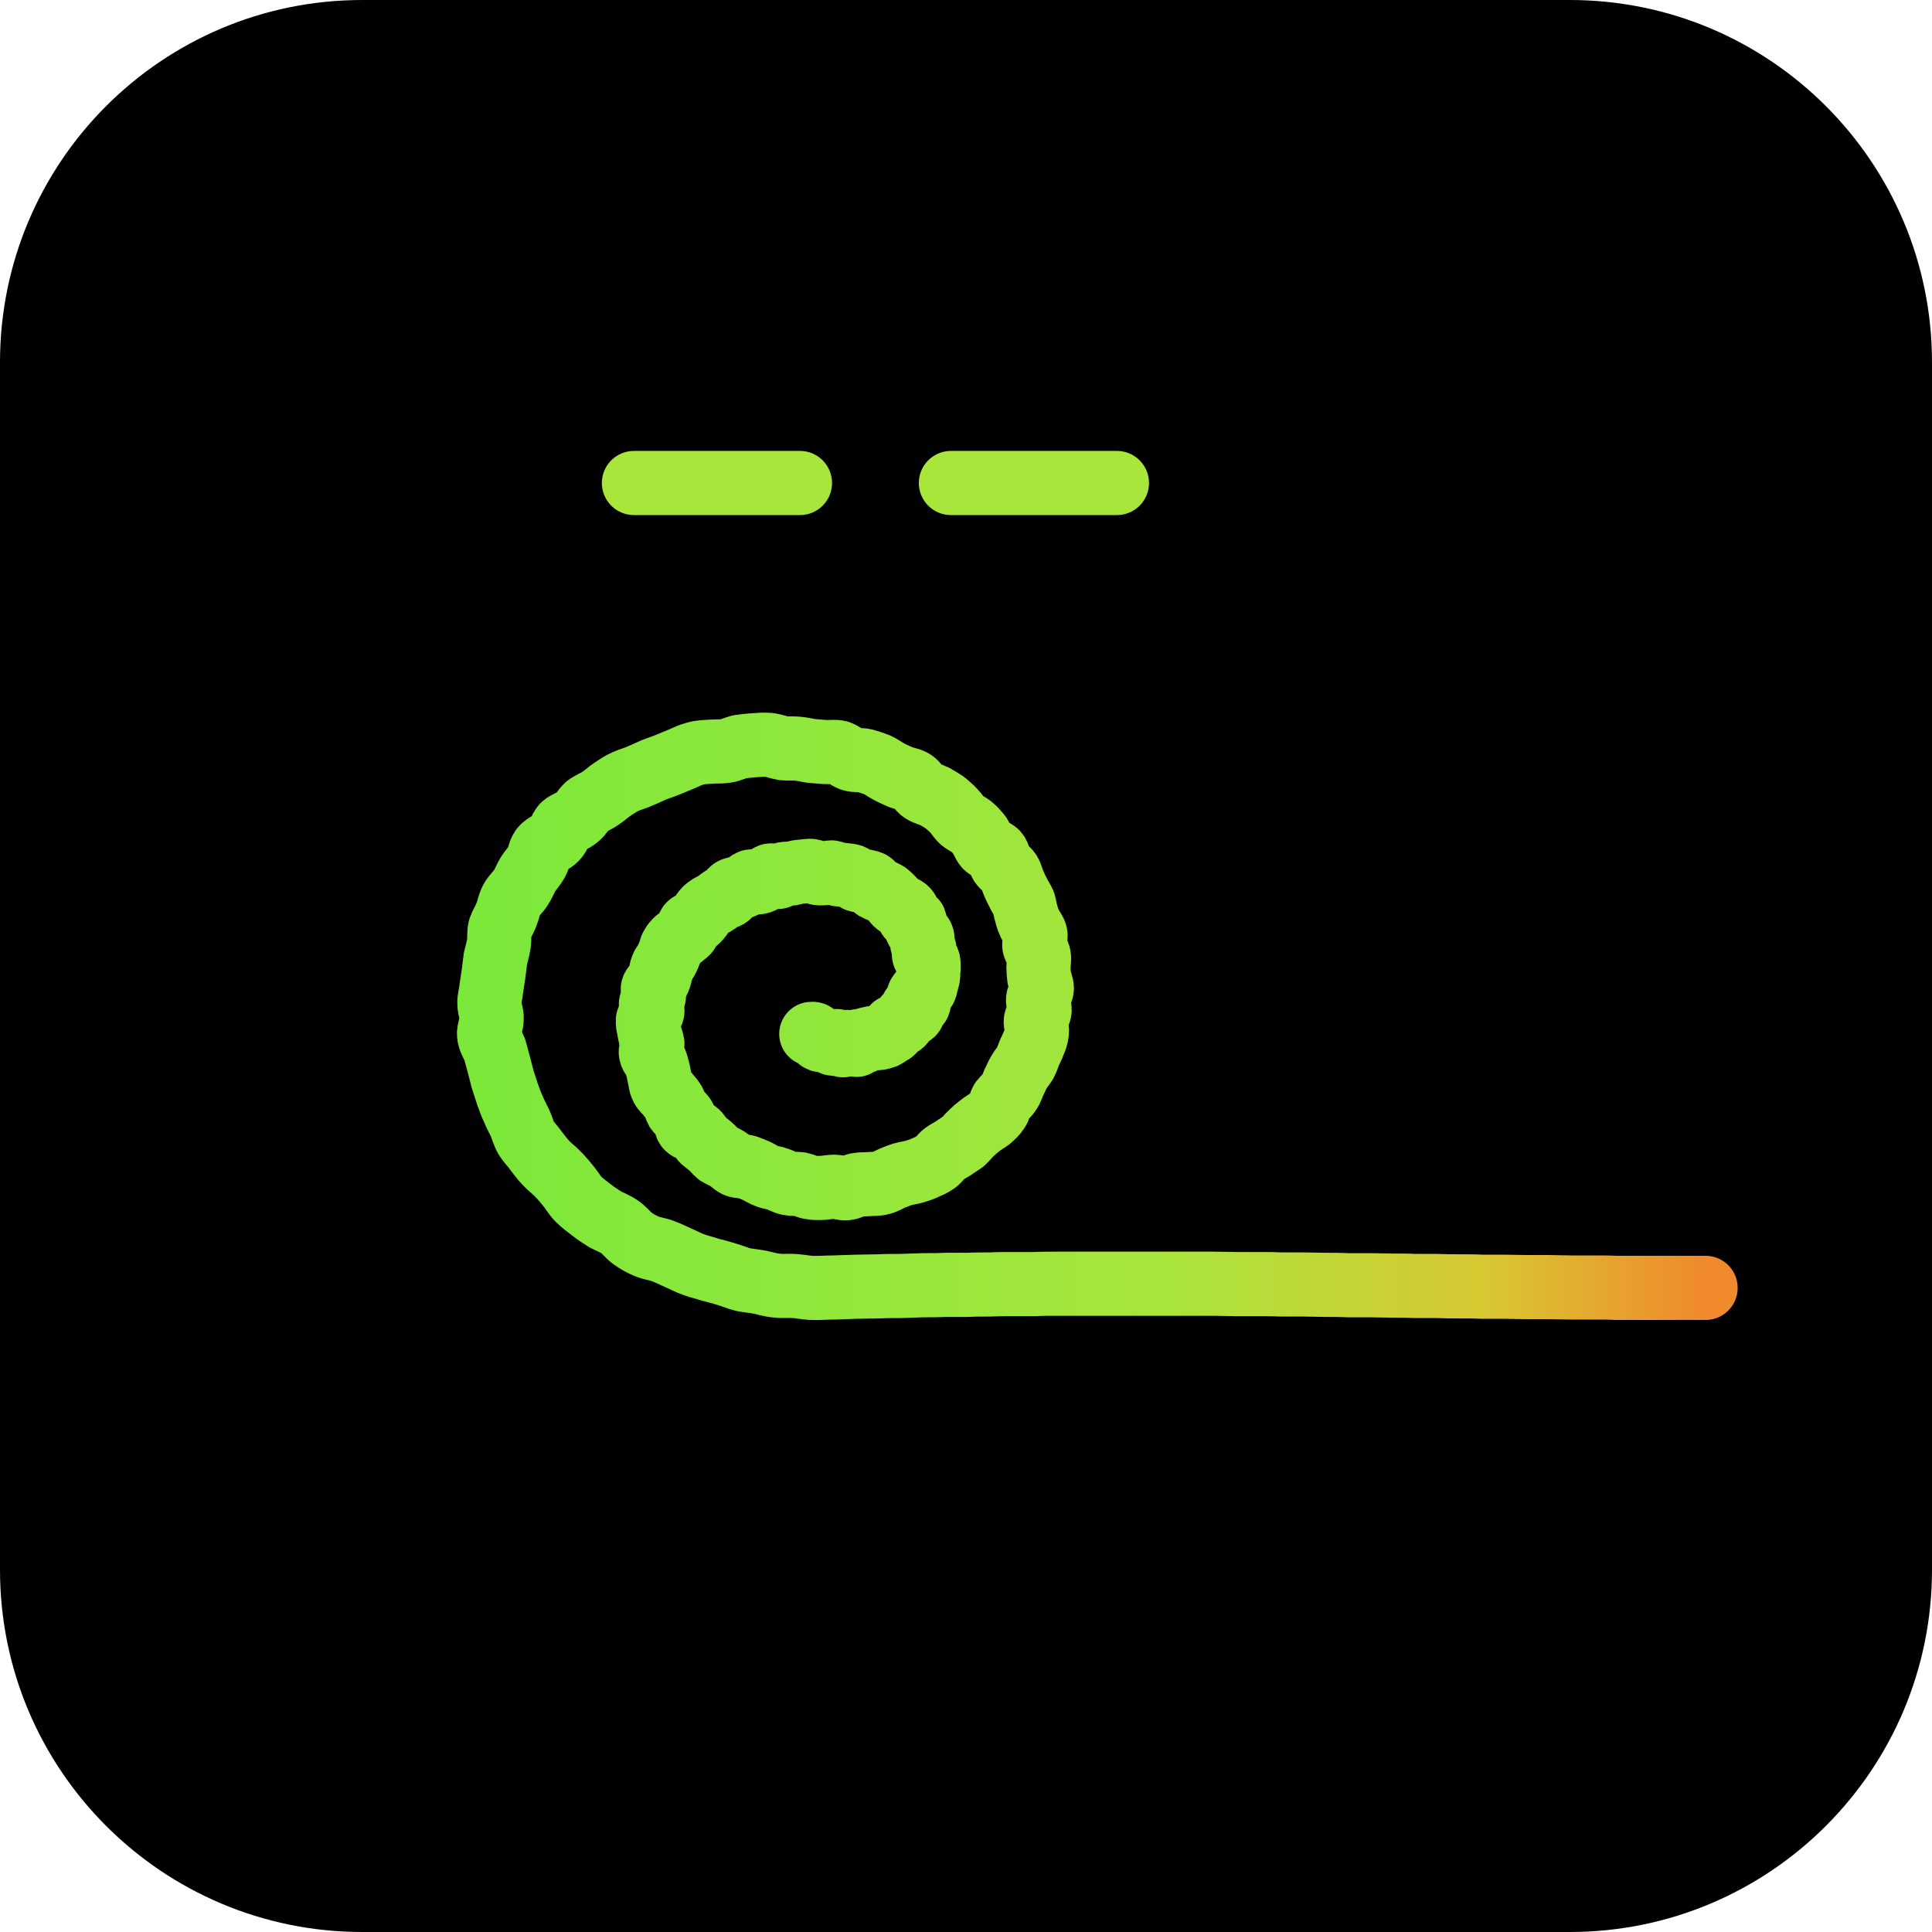
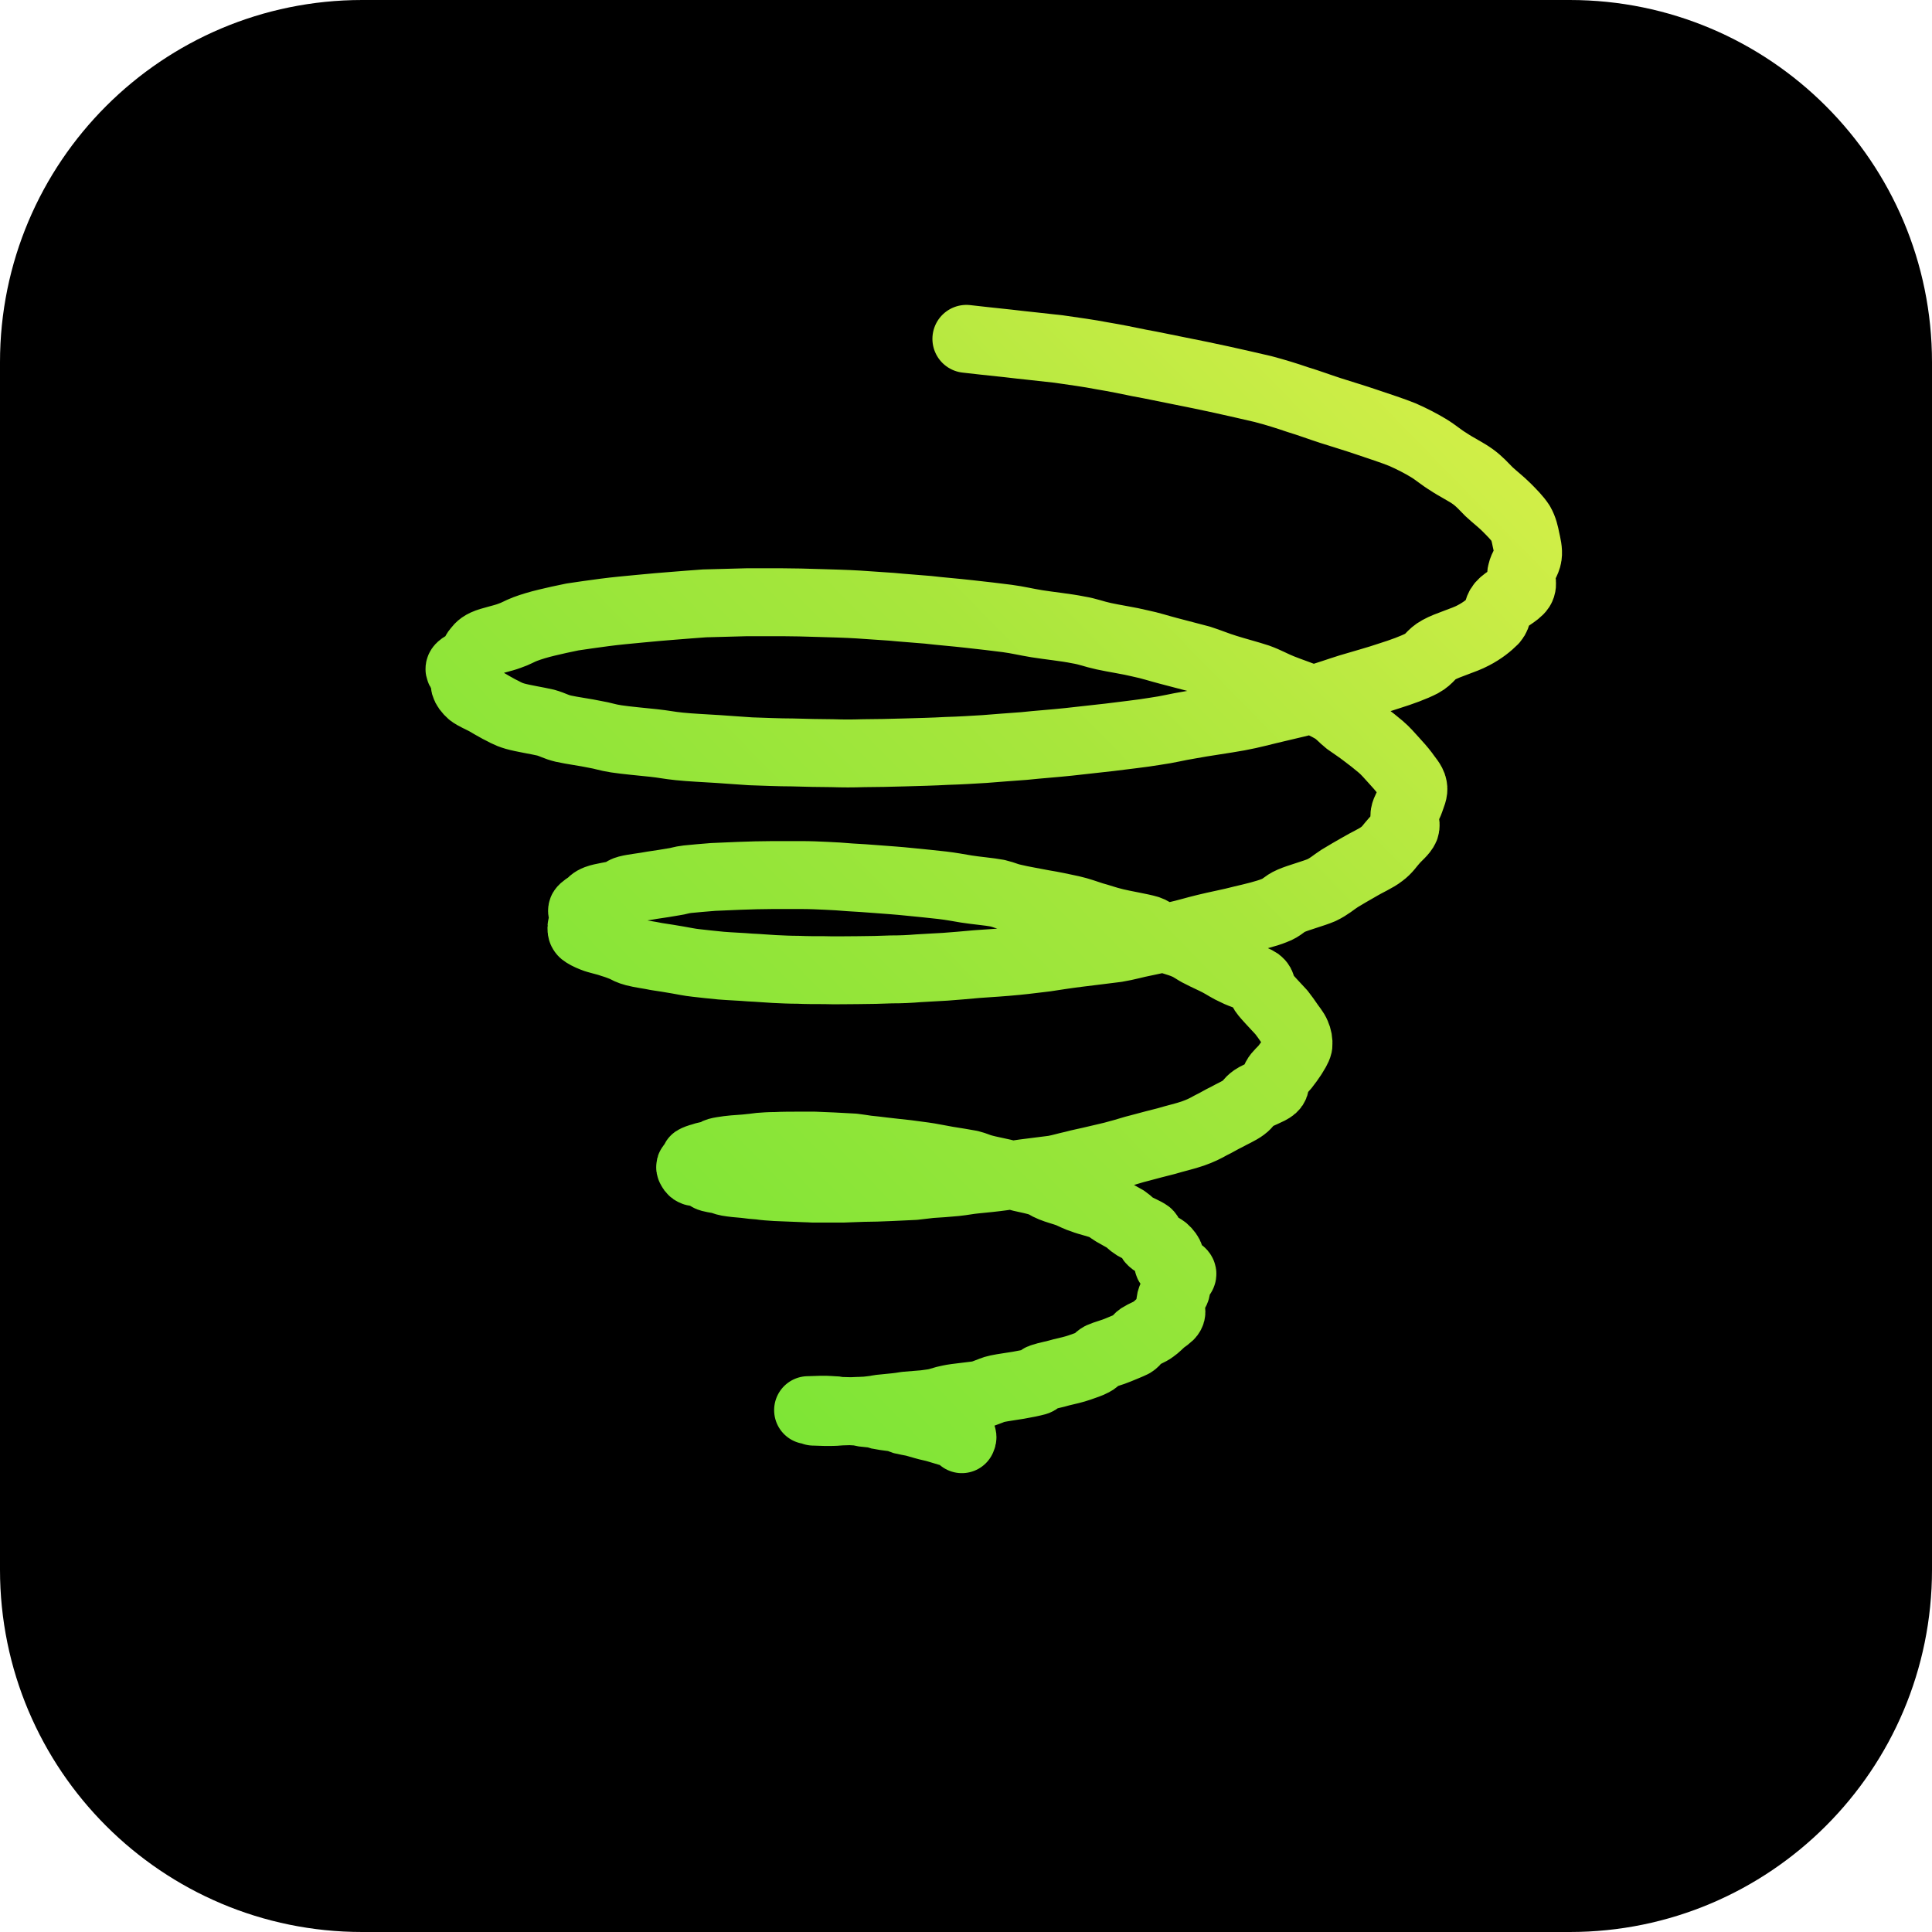
<svg xmlns="http://www.w3.org/2000/svg" viewBox="0 0 512 512" width="512" height="512">
  <defs>
-     <linearGradient id="whirl" x1="0%" y1="0%" x2="100%" y2="0%">
-       <stop offset="0%" stop-color="#7CE83A" />
-       <stop offset="55%" stop-color="#A8E63C" />
-       <stop offset="82%" stop-color="#D8C832" />
-       <stop offset="100%" stop-color="#F08A2C" />
+     <linearGradient id="g" x1="0%" y1="100%" x2="100%" y2="0%">
+       <stop offset="0%" stop-color="#6FE434" />
+       <stop offset="60%" stop-color="#A8E63C" />
+       <stop offset="100%" stop-color="#D9F04A" />
    </linearGradient>
  </defs>
  <rect width="512" height="512" rx="96" fill="#000000" />
-   <line x1="168" y1="128" x2="212" y2="128" stroke="#A8E63C" stroke-width="17" stroke-linecap="round" />
-   <line x1="252" y1="128" x2="296" y2="128" stroke="#A8E63C" stroke-width="17" stroke-linecap="round" />
-   <path d="M 215.0 274.0 C 215.1 274.0, 215.5 273.9, 215.7 274.1 C 215.9 274.2, 216.2 274.5, 216.5 274.7 C 216.8 275.0, 217.1 275.5, 217.4 275.6 C 217.7 275.7, 217.9 275.6, 218.2 275.6 C 218.5 275.6, 218.7 275.6, 219.1 275.7 C 219.4 275.8, 219.8 276.2, 220.2 276.3 C 220.5 276.5, 220.9 276.7, 221.2 276.6 C 221.5 276.5, 221.5 275.8, 221.8 275.9 C 222.2 276.0, 223.1 276.9, 223.4 277.0 C 223.8 277.0, 223.8 276.4, 224.1 276.2 C 224.4 276.1, 224.7 276.1, 225.2 276.2 C 225.7 276.3, 226.6 276.9, 227.0 276.9 C 227.3 276.8, 227.1 276.1, 227.5 275.9 C 227.8 275.8, 228.5 276.1, 228.9 276.0 C 229.3 275.9, 229.5 275.6, 229.8 275.4 C 230.2 275.3, 230.6 275.2, 231.1 275.1 C 231.6 275.1, 232.3 275.2, 232.9 275.1 C 233.4 275.0, 233.9 274.9, 234.4 274.7 C 234.8 274.5, 235.1 274.3, 235.5 274.0 C 235.8 273.8, 236.3 273.6, 236.6 273.3 C 236.8 272.9, 236.6 272.4, 236.9 272.1 C 237.3 271.8, 238.2 271.8, 238.7 271.5 C 239.1 271.3, 239.3 270.9, 239.6 270.5 C 239.8 270.2, 239.8 269.7, 240.2 269.4 C 240.6 269.1, 241.7 268.9, 241.9 268.5 C 242.2 268.2, 241.5 267.6, 241.8 267.1 C 242.0 266.7, 243.2 266.5, 243.4 266.1 C 243.7 265.7, 243.2 265.1, 243.3 264.7 C 243.3 264.2, 243.4 263.8, 243.7 263.4 C 244.0 262.9, 244.8 262.5, 245.1 262.0 C 245.4 261.5, 245.3 261.0, 245.5 260.6 C 245.6 260.1, 245.8 259.6, 245.9 259.1 C 246.0 258.6, 246.0 258.1, 246.0 257.6 C 246.1 257.0, 246.1 256.5, 246.1 256.0 C 246.1 255.5, 246.1 255.0, 245.9 254.5 C 245.7 254.0, 245.1 253.7, 244.9 253.2 C 244.7 252.7, 245.1 252.1, 245.0 251.6 C 244.9 251.1, 244.5 250.7, 244.4 250.2 C 244.3 249.6, 244.6 248.9, 244.4 248.4 C 244.3 247.9, 243.8 247.6, 243.5 247.1 C 243.2 246.7, 242.9 246.2, 242.7 245.7 C 242.5 245.2, 242.6 244.5, 242.4 244.0 C 242.1 243.6, 241.3 243.5, 240.9 243.0 C 240.6 242.5, 240.8 241.7, 240.4 241.3 C 240.1 240.8, 239.5 240.6, 239.0 240.3 C 238.5 240.0, 237.9 239.8, 237.5 239.4 C 237.1 239.0, 236.8 238.5, 236.4 238.1 C 236.0 237.7, 235.6 237.3, 235.1 236.9 C 234.7 236.6, 234.1 236.4, 233.6 236.1 C 233.0 235.9, 232.5 235.7, 232.0 235.4 C 231.5 235.0, 231.3 234.3, 230.8 234.0 C 230.3 233.7, 229.6 233.7, 229.0 233.5 C 228.4 233.4, 227.8 233.4, 227.2 233.2 C 226.7 232.9, 226.2 232.4, 225.7 232.2 C 225.1 232.0, 224.5 232.0, 223.9 231.9 C 223.3 231.8, 222.7 231.8, 222.1 231.7 C 221.5 231.6, 221.0 231.3, 220.4 231.2 C 219.8 231.2, 219.2 231.4, 218.6 231.4 C 218.0 231.4, 217.4 231.5, 216.8 231.4 C 216.2 231.3, 215.6 230.9, 215.0 230.8 C 214.4 230.7, 213.8 230.9, 213.2 230.9 C 212.6 231.0, 212.0 231.0, 211.4 231.1 C 210.8 231.2, 210.3 231.4, 209.7 231.5 C 209.1 231.6, 208.4 231.5, 207.9 231.6 C 207.3 231.7, 206.8 232.3, 206.2 232.4 C 205.6 232.4, 204.8 231.9, 204.2 232.0 C 203.7 232.1, 203.3 232.8, 202.7 233.1 C 202.2 233.4, 201.7 233.7, 201.1 233.8 C 200.5 233.8, 199.6 233.5, 199.0 233.6 C 198.4 233.8, 198.0 234.3, 197.5 234.6 C 197.0 234.9, 196.4 235.1, 195.9 235.3 C 195.3 235.5, 194.5 235.5, 194.0 235.9 C 193.5 236.2, 193.4 237.0, 193.0 237.4 C 192.5 237.8, 191.8 237.8, 191.3 238.1 C 190.7 238.4, 190.4 238.9, 189.8 239.2 C 189.3 239.6, 188.7 239.8, 188.2 240.1 C 187.6 240.5, 187.1 240.8, 186.7 241.3 C 186.3 241.7, 186.1 242.3, 185.7 242.8 C 185.4 243.2, 185.0 243.7, 184.5 244.1 C 184.0 244.5, 183.1 244.7, 182.7 245.1 C 182.3 245.6, 182.5 246.4, 182.2 246.9 C 181.8 247.4, 181.2 247.7, 180.7 248.2 C 180.2 248.6, 179.4 249.0, 179.0 249.5 C 178.5 250.0, 178.2 250.5, 177.9 251.1 C 177.7 251.7, 177.6 252.3, 177.3 252.9 C 177.1 253.5, 176.8 254.0, 176.5 254.6 C 176.2 255.2, 175.7 255.7, 175.5 256.3 C 175.2 256.9, 175.2 257.6, 175.0 258.2 C 174.8 258.8, 174.7 259.4, 174.3 260.1 C 174.0 260.7, 173.2 261.3, 173.0 262.0 C 172.9 262.7, 173.4 263.3, 173.3 264.0 C 173.2 264.7, 172.6 265.4, 172.5 266.0 C 172.4 266.7, 173.0 267.3, 172.9 268.0 C 172.8 268.7, 171.9 269.6, 171.7 270.3 C 171.6 271.1, 171.8 271.7, 171.9 272.4 C 172.0 273.1, 172.2 273.8, 172.3 274.5 C 172.5 275.2, 172.8 275.9, 172.9 276.6 C 172.9 277.4, 172.3 278.4, 172.5 279.1 C 172.6 279.9, 173.3 280.4, 173.6 281.1 C 173.9 281.8, 174.1 282.5, 174.3 283.3 C 174.5 284.0, 174.6 284.8, 174.8 285.6 C 175.0 286.4, 175.0 287.3, 175.4 288.0 C 175.7 288.8, 176.4 289.3, 176.9 289.9 C 177.4 290.6, 178.0 291.1, 178.4 291.8 C 178.9 292.5, 179.0 293.5, 179.4 294.2 C 179.9 294.9, 180.7 295.2, 181.2 296.0 C 181.7 296.7, 181.6 298.0, 182.1 298.7 C 182.7 299.4, 183.8 299.4, 184.5 300.0 C 185.2 300.5, 185.6 301.4, 186.2 302.1 C 186.9 302.7, 187.6 303.2, 188.3 303.8 C 189.0 304.4, 189.6 305.2, 190.3 305.8 C 191.1 306.3, 192.0 306.6, 192.8 307.1 C 193.6 307.6, 194.3 308.4, 195.1 308.8 C 196.0 309.2, 197.1 309.0, 198.0 309.3 C 198.9 309.6, 199.8 310.0, 200.7 310.4 C 201.5 310.8, 202.4 311.4, 203.3 311.7 C 204.2 312.1, 205.2 312.1, 206.2 312.5 C 207.1 312.8, 208.0 313.4, 209.0 313.6 C 210.0 313.8, 211.0 313.7, 212.0 313.8 C 213.0 314.0, 214.0 314.6, 215.0 314.7 C 216.0 314.9, 217.0 314.8, 218.1 314.8 C 219.1 314.7, 220.1 314.5, 221.1 314.5 C 222.1 314.5, 223.2 315.0, 224.3 314.9 C 225.3 314.8, 226.2 314.2, 227.2 314.0 C 228.2 313.8, 229.3 313.9, 230.3 313.8 C 231.4 313.7, 232.5 313.8, 233.5 313.5 C 234.5 313.3, 235.4 312.7, 236.3 312.3 C 237.3 311.9, 238.2 311.5, 239.2 311.2 C 240.2 310.9, 241.3 310.8, 242.3 310.5 C 243.3 310.2, 244.3 309.9, 245.3 309.4 C 246.2 309.0, 247.2 308.6, 248.0 308.0 C 248.8 307.4, 249.4 306.4, 250.2 305.8 C 251.0 305.2, 251.9 304.8, 252.8 304.2 C 253.6 303.6, 254.5 303.1, 255.3 302.5 C 256.1 301.8, 256.6 301.0, 257.4 300.3 C 258.1 299.6, 258.8 299.0, 259.6 298.4 C 260.4 297.7, 261.4 297.2, 262.2 296.6 C 263.0 295.9, 263.8 295.2, 264.3 294.4 C 264.9 293.6, 265.0 292.5, 265.5 291.7 C 266.1 290.9, 267.0 290.3, 267.5 289.4 C 268.1 288.6, 268.3 287.7, 268.7 286.8 C 269.2 285.9, 269.5 285.0, 270.0 284.2 C 270.5 283.3, 271.2 282.5, 271.7 281.7 C 272.2 280.8, 272.4 279.9, 272.8 279.0 C 273.2 278.1, 273.7 277.2, 274.0 276.3 C 274.4 275.4, 274.7 274.5, 274.8 273.5 C 274.9 272.5, 274.4 271.5, 274.5 270.5 C 274.7 269.6, 275.4 268.7, 275.5 267.8 C 275.6 266.8, 275.0 265.8, 275.1 264.8 C 275.2 263.9, 276.0 263.0, 276.1 262.0 C 276.1 261.0, 275.6 260.1, 275.4 259.1 C 275.3 258.2, 275.2 257.2, 275.2 256.3 C 275.2 255.3, 275.5 254.3, 275.3 253.4 C 275.2 252.4, 274.3 251.6, 274.1 250.6 C 274.0 249.7, 274.6 248.6, 274.4 247.6 C 274.2 246.7, 273.4 245.9, 273.0 245.0 C 272.6 244.1, 272.2 243.2, 272.0 242.2 C 271.7 241.3, 271.6 240.3, 271.3 239.3 C 270.9 238.4, 270.3 237.6, 269.9 236.7 C 269.4 235.8, 269.0 234.9, 268.6 234.0 C 268.2 233.1, 268.0 232.0, 267.5 231.2 C 266.9 230.3, 265.9 229.8, 265.3 228.9 C 264.8 228.1, 264.8 226.8, 264.1 226.0 C 263.4 225.3, 262.0 225.0, 261.3 224.3 C 260.6 223.5, 260.3 222.4, 259.7 221.5 C 259.1 220.7, 258.4 219.9, 257.6 219.2 C 256.8 218.5, 255.7 218.1, 254.9 217.4 C 254.1 216.7, 253.6 215.7, 252.8 214.9 C 252.1 214.1, 251.2 213.4, 250.4 212.7 C 249.5 212.1, 248.5 211.5, 247.6 211.0 C 246.6 210.5, 245.4 210.3, 244.5 209.7 C 243.5 209.1, 243.0 207.7, 242.0 207.1 C 241.1 206.5, 239.8 206.4, 238.8 206.0 C 237.7 205.5, 236.7 205.1, 235.6 204.5 C 234.6 204.0, 233.6 203.2, 232.5 202.7 C 231.5 202.3, 230.3 201.9, 229.2 201.6 C 228.0 201.3, 226.8 201.6, 225.6 201.2 C 224.5 200.8, 223.4 199.8, 222.3 199.4 C 221.1 199.1, 219.8 199.4, 218.6 199.3 C 217.4 199.2, 216.2 199.1, 215.0 199.0 C 213.8 198.8, 212.5 198.5, 211.3 198.4 C 210.1 198.3, 208.9 198.4, 207.6 198.3 C 206.3 198.1, 205.0 197.5, 203.7 197.4 C 202.4 197.3, 201.1 197.4, 199.8 197.5 C 198.6 197.6, 197.3 197.7, 196.0 197.9 C 194.8 198.2, 193.7 198.8, 192.4 199.0 C 191.1 199.2, 189.7 199.1, 188.4 199.2 C 187.0 199.3, 185.6 199.3, 184.3 199.7 C 183.0 200.0, 181.9 200.6, 180.7 201.1 C 179.5 201.6, 178.3 202.1, 177.1 202.6 C 175.9 203.1, 174.6 203.5, 173.3 204.0 C 172.1 204.5, 171.0 205.1, 169.7 205.6 C 168.5 206.2, 167.1 206.5, 165.8 207.1 C 164.6 207.6, 163.5 208.4, 162.4 209.1 C 161.3 209.8, 160.3 210.8, 159.2 211.5 C 158.1 212.3, 156.7 212.8, 155.6 213.6 C 154.6 214.5, 154.1 215.7, 153.0 216.6 C 152.0 217.5, 150.3 217.9, 149.3 218.8 C 148.4 219.8, 148.3 221.2, 147.3 222.2 C 146.4 223.2, 144.6 223.7, 143.7 224.8 C 142.9 225.8, 142.9 227.3, 142.2 228.5 C 141.6 229.6, 140.6 230.6, 139.9 231.7 C 139.2 232.9, 138.8 234.1, 138.0 235.3 C 137.3 236.4, 136.1 237.4, 135.5 238.6 C 134.9 239.8, 134.7 241.2, 134.2 242.4 C 133.7 243.7, 132.9 244.9, 132.5 246.1 C 132.2 247.4, 132.4 248.8, 132.2 250.1 C 132.0 251.5, 131.6 252.7, 131.3 254.0 C 131.1 255.4, 131.0 256.7, 130.8 258.0 C 130.6 259.3, 130.4 260.7, 130.2 262.0 C 130.1 263.3, 129.6 264.7, 129.7 266.0 C 129.7 267.4, 130.4 268.7, 130.3 270.1 C 130.3 271.4, 129.5 272.9, 129.6 274.2 C 129.7 275.6, 130.6 276.8, 131.1 278.1 C 131.5 279.4, 131.8 280.8, 132.2 282.1 C 132.5 283.4, 132.9 284.7, 133.2 286.0 C 133.6 287.3, 134.1 288.7, 134.5 290.0 C 135.0 291.3, 135.4 292.6, 136.0 293.8 C 136.5 295.1, 137.2 296.3, 137.8 297.6 C 138.4 298.9, 138.7 300.3, 139.4 301.5 C 140.1 302.7, 141.2 303.7, 142.0 304.9 C 142.9 306.0, 143.7 307.2, 144.7 308.2 C 145.7 309.3, 146.9 310.1, 147.9 311.2 C 148.9 312.2, 149.8 313.3, 150.7 314.4 C 151.6 315.5, 152.3 316.8, 153.3 317.8 C 154.3 318.8, 155.5 319.7, 156.7 320.6 C 157.8 321.5, 159.1 322.3, 160.3 323.1 C 161.6 323.8, 163.1 324.3, 164.3 325.2 C 165.5 326.0, 166.4 327.3, 167.5 328.1 C 168.7 329.0, 170.0 329.7, 171.4 330.3 C 172.8 330.9, 174.4 331.0, 175.8 331.6 C 177.2 332.1, 178.5 332.8, 179.9 333.4 C 181.2 334.0, 182.6 334.7, 184.0 335.2 C 185.4 335.7, 186.8 336.0, 188.3 336.5 C 189.7 336.9, 191.1 337.2, 192.6 337.7 C 194.0 338.1, 195.4 338.7, 196.9 339.1 C 198.4 339.4, 199.9 339.5, 201.4 339.8 C 202.9 340.1, 204.3 340.6, 205.9 340.7 C 207.4 340.9, 208.9 340.7, 210.4 340.8 C 212.0 340.9, 213.3 341.2, 215.0 341.3 C 216.7 341.4, 218.9 341.2, 220.9 341.2 C 222.9 341.1, 224.9 341.1, 226.8 341.0 C 228.8 341.0, 230.8 340.9, 232.8 340.9 C 234.7 340.8, 236.7 340.8, 238.7 340.8 C 240.7 340.7, 242.6 340.7, 244.6 340.6 C 246.6 340.6, 248.6 340.6, 250.5 340.5 C 252.5 340.5, 254.5 340.5, 256.5 340.5 C 258.4 340.4, 260.4 340.4, 262.4 340.4 C 264.4 340.3, 266.3 340.3, 268.3 340.3 C 270.3 340.3, 272.3 340.3, 274.3 340.3 C 276.2 340.2, 278.2 340.2, 280.2 340.2 C 282.1 340.2, 284.1 340.2, 286.1 340.2 C 288.1 340.2, 290.0 340.2, 292.0 340.2 C 294.0 340.2, 296.0 340.2, 297.9 340.2 C 299.9 340.2, 301.9 340.2, 303.9 340.2 C 305.9 340.2, 307.8 340.2, 309.8 340.2 C 311.8 340.2, 313.7 340.2, 315.7 340.2 C 317.7 340.2, 319.7 340.2, 321.6 340.2 C 323.6 340.2, 325.6 340.3, 327.6 340.3 C 329.6 340.3, 331.5 340.3, 333.5 340.3 C 335.5 340.3, 337.4 340.3, 339.4 340.4 C 341.4 340.4, 343.4 340.4, 345.4 340.4 C 347.3 340.4, 349.3 340.5, 351.3 340.5 C 353.3 340.5, 355.2 340.5, 357.2 340.6 C 359.2 340.6, 361.1 340.6, 363.1 340.6 C 365.1 340.6, 367.1 340.7, 369.0 340.7 C 371.0 340.7, 373.0 340.7, 375.0 340.8 C 377.0 340.8, 378.9 340.8, 380.9 340.8 C 382.9 340.9, 384.8 340.9, 386.8 340.9 C 388.8 340.9, 390.8 340.9, 392.8 341.0 C 394.7 341.0, 396.7 341.0, 398.7 341.0 C 400.7 341.0, 402.6 341.1, 404.6 341.1 C 406.6 341.1, 408.5 341.1, 410.5 341.1 C 412.5 341.1, 414.5 341.2, 416.4 341.2 C 418.4 341.2, 420.4 341.2, 422.4 341.2 C 424.4 341.2, 426.3 341.2, 428.3 341.3 C 430.3 341.3, 432.3 341.3, 434.2 341.3 C 436.2 341.3, 438.2 341.3, 440.1 341.3 C 442.1 341.3, 444.1 341.3, 446.1 341.3 C 448.1 341.3, 451.0 341.3, 452.0 341.3" fill="none" stroke="url(#whirl)" stroke-width="17" stroke-linecap="round" stroke-linejoin="round" />
+   <path d="M 256.1 89.8 C 258.0 90.0, 263.0 90.6, 267.1 91.0 C 271.2 91.5, 276.4 92.0, 280.6 92.5 C 284.7 93.1, 288.5 93.6, 292.1 94.3 C 295.7 94.9, 298.6 95.5, 302.0 96.2 C 305.4 96.8, 309.0 97.6, 312.6 98.3 C 316.2 99.0, 320.0 99.8, 323.7 100.6 C 327.3 101.4, 331.3 102.3, 334.7 103.1 C 338.1 104.0, 341.0 104.9, 343.9 105.9 C 346.9 106.8, 349.5 107.8, 352.6 108.8 C 355.7 109.8, 359.1 110.8, 362.3 111.9 C 365.5 113.0, 369.0 114.1, 371.7 115.2 C 374.4 116.4, 376.5 117.5, 378.5 118.7 C 380.5 119.9, 381.9 121.2, 383.9 122.4 C 385.8 123.7, 388.5 125.0, 390.3 126.3 C 392.1 127.6, 393.2 128.9, 394.6 130.3 C 396.1 131.7, 397.8 133.0, 399.2 134.4 C 400.6 135.8, 402.1 137.3, 403.0 138.7 C 403.8 140.1, 404.1 141.5, 404.4 143.0 C 404.7 144.4, 405.1 145.9, 404.9 147.3 C 404.7 148.8, 403.5 150.2, 403.2 151.7 C 402.8 153.1, 403.9 154.6, 403.0 156.0 C 402.1 157.4, 399.0 158.8, 397.8 160.2 C 396.6 161.6, 397.1 163.0, 395.9 164.4 C 394.6 165.7, 392.9 167.1, 390.4 168.4 C 388.0 169.7, 383.6 170.9, 381.3 172.2 C 379.1 173.4, 379.0 174.6, 376.8 175.8 C 374.7 176.9, 371.4 178.1, 368.2 179.1 C 365.0 180.2, 360.9 181.3, 357.6 182.3 C 354.4 183.3, 352.0 184.2, 348.8 185.1 C 345.5 186.0, 341.6 186.9, 338.2 187.7 C 334.7 188.5, 332.0 189.3, 328.2 190.0 C 324.4 190.7, 319.1 191.4, 315.4 192.1 C 311.7 192.7, 309.7 193.3, 306.1 193.8 C 302.6 194.4, 297.8 194.9, 294.0 195.4 C 290.2 195.8, 287.0 196.2, 283.2 196.6 C 279.5 197.0, 275.1 197.3, 271.4 197.7 C 267.6 198.0, 264.3 198.2, 260.9 198.5 C 257.5 198.7, 254.5 198.9, 250.9 199.0 C 247.4 199.2, 243.3 199.3, 239.7 199.4 C 236.0 199.5, 232.1 199.6, 228.9 199.6 C 225.7 199.7, 223.7 199.7, 220.5 199.6 C 217.4 199.6, 213.6 199.5, 210.0 199.4 C 206.4 199.4, 202.2 199.2, 198.9 199.1 C 195.6 198.9, 193.5 198.7, 190.3 198.5 C 187.2 198.3, 182.8 198.1, 180.0 197.8 C 177.1 197.5, 176.0 197.2, 173.2 196.9 C 170.4 196.6, 165.9 196.2, 163.3 195.8 C 160.7 195.4, 160.0 195.0, 157.6 194.6 C 155.3 194.1, 151.5 193.6, 149.3 193.1 C 147.2 192.6, 146.7 192.1, 144.6 191.5 C 142.5 191.0, 138.6 190.4, 136.5 189.8 C 134.4 189.2, 133.5 188.5, 132.2 187.9 C 130.9 187.2, 129.9 186.6, 128.7 185.9 C 127.4 185.2, 125.7 184.5, 124.8 183.8 C 123.9 183.0, 123.4 182.3, 123.2 181.6 C 123.0 180.8, 123.6 180.1, 123.3 179.3 C 123.1 178.6, 121.5 177.8, 121.8 177.1 C 122.1 176.3, 124.4 175.6, 125.1 174.8 C 125.9 174.1, 125.6 173.3, 126.1 172.6 C 126.7 171.9, 127.0 171.2, 128.5 170.5 C 130.0 169.8, 133.2 169.2, 135.0 168.5 C 136.8 167.9, 137.6 167.3, 139.2 166.7 C 140.8 166.1, 142.8 165.5, 144.9 165.0 C 147.0 164.5, 149.2 164.0, 151.7 163.5 C 154.3 163.1, 157.2 162.7, 160.2 162.3 C 163.2 161.9, 166.6 161.6, 169.7 161.3 C 172.9 161.0, 176.1 160.7, 178.9 160.5 C 181.7 160.3, 183.6 160.1, 186.7 159.9 C 189.9 159.8, 194.5 159.7, 197.9 159.6 C 201.3 159.6, 204.1 159.6, 207.3 159.6 C 210.4 159.6, 213.6 159.7, 216.9 159.8 C 220.3 159.9, 224.3 160.0, 227.5 160.2 C 230.7 160.4, 233.2 160.6, 236.3 160.8 C 239.3 161.1, 242.5 161.3, 245.9 161.6 C 249.3 162.0, 253.2 162.3, 256.7 162.7 C 260.3 163.1, 263.9 163.5, 266.9 163.9 C 269.9 164.3, 271.7 164.8, 274.8 165.3 C 277.9 165.8, 282.7 166.3, 285.6 166.9 C 288.6 167.4, 289.7 168.0, 292.5 168.6 C 295.2 169.2, 299.3 169.8, 302.1 170.5 C 305.0 171.1, 307.0 171.8, 309.7 172.5 C 312.3 173.2, 315.5 174.0, 318.1 174.7 C 320.6 175.5, 322.4 176.3, 325.0 177.1 C 327.5 177.9, 331.0 178.8, 333.4 179.6 C 335.9 180.5, 337.3 181.4, 339.6 182.3 C 341.8 183.2, 344.9 184.2, 347.2 185.2 C 349.5 186.1, 351.6 187.1, 353.3 188.1 C 355.0 189.2, 355.7 190.2, 357.1 191.3 C 358.5 192.3, 360.2 193.4, 361.6 194.5 C 363.1 195.6, 364.6 196.8, 365.9 197.9 C 367.2 199.0, 368.2 200.2, 369.3 201.4 C 370.3 202.5, 371.4 203.7, 372.3 204.9 C 373.1 206.1, 374.3 207.3, 374.5 208.5 C 374.8 209.7, 374.1 210.9, 373.7 212.2 C 373.3 213.4, 372.4 214.6, 372.2 215.8 C 372.0 217.0, 372.8 218.2, 372.4 219.4 C 371.9 220.6, 370.4 221.7, 369.4 222.9 C 368.3 224.1, 367.7 225.2, 366.2 226.3 C 364.7 227.5, 362.1 228.6, 360.3 229.7 C 358.4 230.8, 356.6 231.8, 355.0 232.8 C 353.3 233.9, 352.3 234.9, 350.2 235.9 C 348.1 236.8, 344.3 237.8, 342.2 238.7 C 340.1 239.6, 339.9 240.5, 337.7 241.3 C 335.5 242.2, 332.1 243.0, 329.1 243.7 C 326.1 244.5, 322.3 245.2, 319.5 245.9 C 316.6 246.6, 314.4 247.3, 311.7 247.9 C 309.1 248.5, 306.0 249.1, 303.3 249.7 C 300.7 250.2, 298.9 250.8, 295.9 251.3 C 292.9 251.7, 288.5 252.2, 285.4 252.6 C 282.2 253.0, 279.8 253.4, 277.1 253.8 C 274.4 254.1, 272.4 254.4, 269.3 254.7 C 266.3 255.0, 261.9 255.3, 258.8 255.5 C 255.7 255.8, 253.1 256.0, 250.5 256.2 C 248.0 256.3, 245.8 256.5, 243.4 256.6 C 241.0 256.8, 238.9 256.9, 236.2 256.9 C 233.6 257.0, 230.3 257.1, 227.4 257.1 C 224.4 257.1, 221.2 257.2, 218.5 257.1 C 215.9 257.1, 213.7 257.1, 211.5 257.0 C 209.3 257.0, 207.3 256.9, 205.2 256.8 C 203.1 256.7, 201.2 256.5, 198.8 256.4 C 196.5 256.2, 193.5 256.1, 191.1 255.9 C 188.8 255.7, 186.4 255.4, 184.5 255.2 C 182.6 255.0, 181.4 254.7, 179.6 254.4 C 177.9 254.1, 176.0 253.8, 174.0 253.5 C 172.1 253.1, 169.7 252.8, 168.2 252.4 C 166.7 252.0, 166.3 251.7, 165.3 251.2 C 164.3 250.8, 163.3 250.4, 161.9 250.0 C 160.6 249.5, 158.4 249.1, 157.2 248.6 C 155.9 248.1, 155.0 247.6, 154.5 247.2 C 154.0 246.7, 154.1 246.2, 154.1 245.7 C 154.1 245.2, 154.5 244.6, 154.5 244.1 C 154.6 243.6, 154.6 243.1, 154.5 242.6 C 154.5 242.1, 154.1 241.6, 154.3 241.1 C 154.6 240.6, 155.5 240.1, 156.2 239.6 C 156.8 239.1, 156.9 238.7, 158.2 238.2 C 159.5 237.7, 162.6 237.3, 164.0 236.9 C 165.3 236.5, 164.8 236.1, 166.3 235.7 C 167.8 235.3, 170.8 235.0, 172.8 234.6 C 174.8 234.3, 176.9 234.0, 178.5 233.7 C 180.0 233.5, 180.4 233.2, 182.2 233.0 C 183.9 232.8, 186.7 232.6, 189.0 232.4 C 191.3 232.3, 193.4 232.2, 196.0 232.1 C 198.7 232.0, 202.1 231.9, 204.8 231.9 C 207.5 231.9, 210.0 231.9, 212.3 231.9 C 214.7 231.9, 216.9 232.0, 219.0 232.1 C 221.2 232.2, 222.9 232.3, 225.2 232.5 C 227.4 232.6, 229.9 232.8, 232.6 233.0 C 235.2 233.2, 238.2 233.4, 241.0 233.7 C 243.9 234.0, 247.2 234.3, 249.7 234.6 C 252.2 234.9, 253.7 235.2, 256.1 235.6 C 258.6 236.0, 262.2 236.3, 264.3 236.7 C 266.4 237.2, 266.8 237.6, 268.8 238.0 C 270.8 238.5, 273.9 239.0, 276.4 239.5 C 278.9 239.9, 281.7 240.5, 284.0 241.0 C 286.2 241.5, 287.7 242.1, 289.6 242.7 C 291.5 243.2, 293.0 243.8, 295.5 244.4 C 297.9 245.0, 302.3 245.7, 304.3 246.3 C 306.3 247.0, 306.0 247.7, 307.7 248.3 C 309.3 249.0, 312.3 249.7, 314.1 250.5 C 315.8 251.2, 316.6 252.0, 318.1 252.7 C 319.6 253.5, 321.5 254.3, 323.0 255.1 C 324.5 255.9, 325.6 256.7, 327.4 257.5 C 329.1 258.4, 332.2 259.2, 333.5 260.1 C 334.7 261.0, 334.1 261.9, 334.7 262.8 C 335.3 263.7, 336.2 264.6, 337.0 265.5 C 337.8 266.4, 338.8 267.4, 339.6 268.3 C 340.4 269.3, 341.0 270.2, 341.7 271.2 C 342.3 272.1, 343.2 273.1, 343.6 274.1 C 344.0 275.0, 344.2 276.0, 344.1 277.0 C 343.9 277.9, 343.2 278.9, 342.6 279.9 C 342.0 280.8, 341.3 281.8, 340.5 282.8 C 339.8 283.7, 338.6 284.6, 338.1 285.6 C 337.6 286.5, 338.4 287.4, 337.4 288.3 C 336.4 289.2, 333.5 290.1, 332.2 291.0 C 330.9 291.9, 330.7 292.7, 329.6 293.5 C 328.4 294.4, 326.5 295.2, 325.1 296.0 C 323.6 296.7, 322.4 297.5, 320.9 298.2 C 319.5 299.0, 318.1 299.7, 316.1 300.4 C 314.1 301.1, 311.4 301.7, 309.1 302.4 C 306.8 303.0, 304.3 303.6, 302.2 304.2 C 300.1 304.7, 298.5 305.3, 296.5 305.8 C 294.5 306.4, 292.4 306.8, 290.4 307.3 C 288.4 307.8, 286.2 308.2, 284.4 308.7 C 282.5 309.1, 281.4 309.5, 279.3 309.9 C 277.1 310.2, 273.6 310.6, 271.4 310.9 C 269.1 311.2, 267.9 311.5, 265.7 311.8 C 263.6 312.1, 260.6 312.4, 258.5 312.6 C 256.4 312.8, 255.2 313.1, 253.2 313.3 C 251.2 313.5, 248.4 313.7, 246.6 313.8 C 244.8 314.0, 244.1 314.1, 242.3 314.3 C 240.6 314.4, 238.2 314.5, 235.9 314.6 C 233.6 314.7, 230.9 314.8, 228.8 314.8 C 226.7 314.9, 225.1 314.9, 223.3 315.0 C 221.6 315.0, 219.6 315.0, 218.3 315.0 C 217.0 315.0, 216.8 315.0, 215.5 315.0 C 214.2 314.9, 212.3 314.9, 210.7 314.8 C 209.1 314.7, 207.3 314.7, 205.7 314.6 C 204.1 314.5, 202.6 314.4, 201.3 314.2 C 199.9 314.1, 198.8 314.0, 197.4 313.8 C 196.0 313.7, 194.0 313.5, 192.9 313.3 C 191.8 313.1, 191.7 312.9, 190.8 312.7 C 190.0 312.5, 188.2 312.3, 187.8 312.0 C 187.4 311.8, 188.9 311.6, 188.3 311.3 C 187.6 311.1, 184.9 310.8, 184.0 310.6 C 183.2 310.3, 183.3 310.0, 183.1 309.8 C 182.9 309.5, 182.8 309.2, 183.0 309.0 C 183.2 308.7, 184.1 308.4, 184.3 308.1 C 184.5 307.9, 183.9 307.6, 184.1 307.3 C 184.4 307.1, 185.2 306.8, 186.0 306.6 C 186.7 306.3, 188.1 306.1, 188.8 305.9 C 189.5 305.7, 189.5 305.4, 190.2 305.2 C 190.9 305.0, 191.7 304.9, 193.1 304.7 C 194.5 304.5, 197.4 304.4, 198.7 304.2 C 200.1 304.1, 200.2 304.0, 201.3 303.9 C 202.5 303.8, 203.9 303.7, 205.6 303.7 C 207.4 303.6, 210.0 303.6, 211.7 303.6 C 213.4 303.6, 214.4 303.6, 215.9 303.6 C 217.4 303.7, 218.9 303.7, 220.6 303.8 C 222.4 303.9, 224.7 304.0, 226.2 304.1 C 227.8 304.3, 228.3 304.4, 229.7 304.6 C 231.0 304.7, 232.3 304.9, 234.1 305.1 C 235.9 305.3, 238.4 305.6, 240.4 305.8 C 242.4 306.1, 244.4 306.3, 246.2 306.6 C 248.0 306.9, 249.3 307.2, 251.1 307.5 C 253.0 307.8, 255.5 308.2, 257.1 308.5 C 258.7 308.9, 259.0 309.2, 260.5 309.6 C 261.9 310.0, 264.1 310.4, 265.8 310.8 C 267.5 311.2, 268.9 311.6, 270.6 312.1 C 272.3 312.5, 274.5 312.9, 275.8 313.4 C 277.2 313.9, 277.4 314.3, 278.7 314.8 C 279.9 315.3, 281.8 315.8, 283.2 316.3 C 284.6 316.9, 285.4 317.4, 287.0 317.9 C 288.5 318.5, 291.0 319.0, 292.3 319.6 C 293.7 320.2, 294.1 320.7, 295.1 321.3 C 296.1 321.9, 297.3 322.5, 298.3 323.1 C 299.2 323.7, 299.7 324.4, 300.7 325.0 C 301.7 325.6, 303.5 326.3, 304.3 326.9 C 305.0 327.6, 304.5 328.3, 305.2 328.9 C 305.9 329.6, 307.7 330.3, 308.6 331.0 C 309.4 331.7, 309.9 332.4, 310.1 333.1 C 310.3 333.8, 309.2 334.5, 309.7 335.2 C 310.3 336.0, 313.0 336.7, 313.3 337.4 C 313.7 338.1, 311.8 338.9, 311.6 339.6 C 311.3 340.3, 311.9 341.1, 311.7 341.8 C 311.5 342.5, 310.7 343.3, 310.4 344.0 C 310.1 344.7, 310.1 345.4, 310.1 346.1 C 310.1 346.8, 310.7 347.5, 310.3 348.2 C 310.0 348.9, 308.7 349.6, 307.9 350.3 C 307.1 351.0, 306.6 351.6, 305.6 352.3 C 304.7 353.0, 303.0 353.6, 302.1 354.2 C 301.2 354.8, 301.2 355.5, 300.2 356.1 C 299.2 356.6, 297.6 357.2, 296.2 357.8 C 294.8 358.4, 292.8 358.9, 291.7 359.4 C 290.6 360.0, 290.7 360.5, 289.7 361.0 C 288.8 361.5, 287.5 361.9, 286.1 362.4 C 284.7 362.9, 282.9 363.3, 281.2 363.7 C 279.6 364.2, 277.3 364.6, 276.2 365.0 C 275.1 365.3, 275.7 365.7, 274.7 366.1 C 273.6 366.4, 271.7 366.8, 269.9 367.1 C 268.2 367.4, 265.8 367.7, 264.4 368.0 C 263.0 368.3, 262.6 368.6, 261.7 368.9 C 260.9 369.2, 260.5 369.4, 259.1 369.7 C 257.7 369.9, 254.8 370.2, 253.4 370.4 C 251.9 370.6, 251.2 370.8, 250.3 371.0 C 249.5 371.2, 249.1 371.4, 248.2 371.6 C 247.4 371.8, 246.4 371.9, 245.0 372.1 C 243.6 372.2, 241.4 372.4, 240.1 372.5 C 238.8 372.7, 238.3 372.8, 237.2 372.9 C 236.0 373.0, 234.0 373.2, 233.2 373.3 C 232.3 373.4, 232.6 373.5, 232.1 373.5 C 231.5 373.6, 230.5 373.7, 229.7 373.8 C 228.9 373.8, 228.5 373.9, 227.2 373.9 C 226.0 374.0, 223.2 374.0, 222.3 374.1 C 221.5 374.1, 222.7 374.1, 222.1 374.1 C 221.6 374.2, 219.6 374.2, 219.1 374.2 C 218.5 374.2, 219.3 374.2, 218.7 374.2 C 218.2 374.2, 216.0 374.1, 215.6 374.1 C 215.3 374.1, 216.4 374.1, 216.5 374.1 C 216.6 374.0, 216.4 374.0, 216.3 374.0 C 216.2 373.9, 216.1 373.9, 216.0 373.9 C 215.8 373.8, 215.7 373.8, 215.4 373.8 C 215.1 373.7, 213.9 373.7, 214.2 373.7 C 214.5 373.7, 216.7 373.6, 217.3 373.6 C 217.8 373.6, 217.5 373.6, 217.7 373.6 C 218.0 373.6, 218.5 373.6, 218.7 373.6 C 218.9 373.6, 218.7 373.6, 219.1 373.6 C 219.5 373.6, 220.4 373.7, 221.0 373.7 C 221.6 373.7, 221.5 373.8, 222.6 373.9 C 223.6 373.9, 226.2 374.0, 227.3 374.1 C 228.3 374.2, 228.1 374.3, 228.8 374.4 C 229.6 374.5, 231.1 374.6, 231.9 374.8 C 232.7 374.9, 232.6 375.1, 233.6 375.2 C 234.5 375.4, 236.7 375.6, 237.6 375.8 C 238.6 375.9, 238.5 376.2, 239.2 376.4 C 240.0 376.6, 241.2 376.8, 242.2 377.0 C 243.2 377.3, 244.0 377.5, 245.0 377.8 C 246.0 378.1, 247.2 378.3, 248.2 378.6 C 249.3 378.9, 250.1 379.2, 251.2 379.5 C 252.3 379.8, 254.1 380.1, 254.7 380.4 C 255.4 380.7, 254.9 381.3, 254.9 381.4" fill="none" stroke="url(#g)" stroke-width="18" stroke-linecap="round" stroke-linejoin="round" />
</svg>
